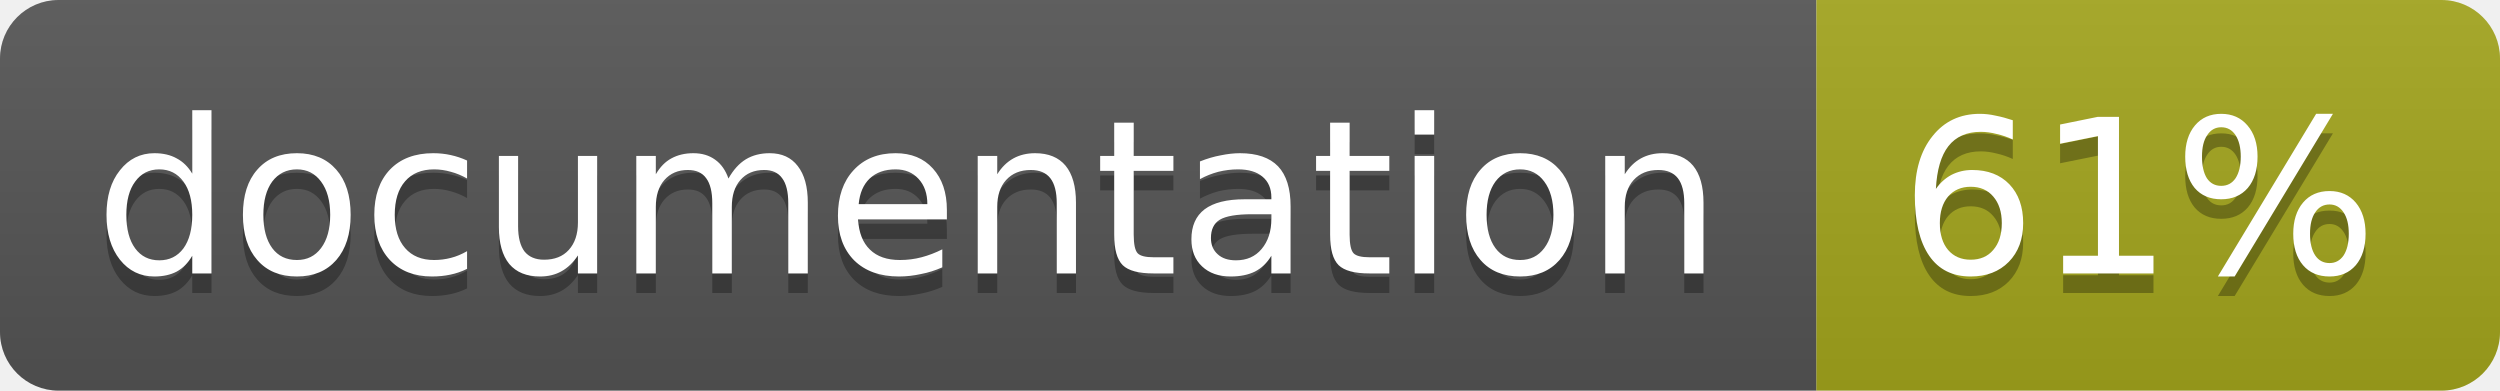
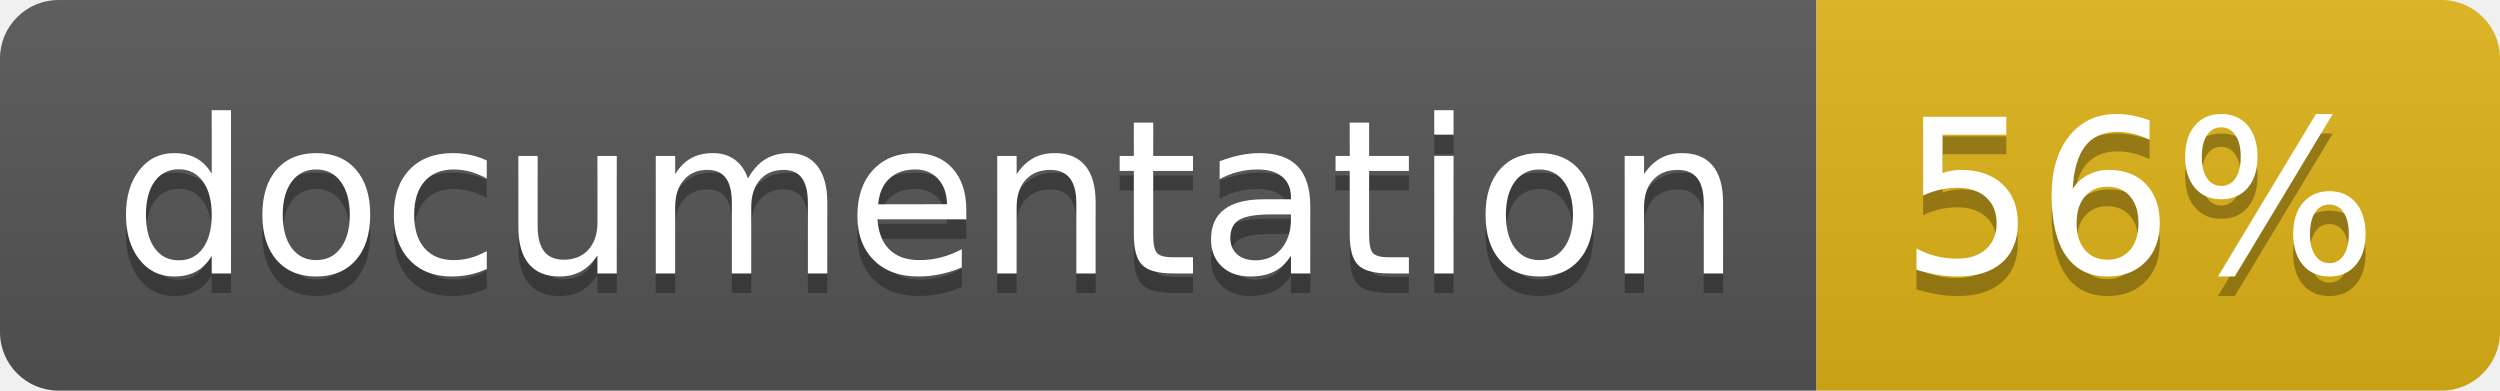
<svg xmlns="http://www.w3.org/2000/svg" width="128" height="20">
  <linearGradient id="b" x2="0" y2="100%">
    <stop offset="0" stop-color="#bbb" stop-opacity=".1" />
    <stop offset="1" stop-opacity=".1" />
  </linearGradient>
  <clipPath id="a">
    <rect width="128" height="20" rx="3" fill="#fff" />
  </clipPath>
  <g clip-path="url(#a)">
    <path fill="#555" d="M0 0h93v20H0z" />
-     <path fill="#a4a61d" d="M93 0h35v20H93z" />
+     <path fill="#dfb317" d="M93 0h35v20H93z" />
    <path fill="url(#b)" d="M0 0h128v20H0z" />
  </g>
-   <g fill="#fff" text-anchor="middle" font-family="DejaVu Sans,Verdana,Geneva,sans-serif" font-size="11">
-     <text x="46.5" y="15" fill="#010101" fill-opacity=".3">documentation</text>
-     <text x="46.5" y="14">documentation</text>
-     <text x="109.5" y="15" fill="#010101" fill-opacity=".3">61%</text>
-     <text x="109.5" y="14">61%</text>
+   <g fill="#fff" text-anchor="middle" font-family="DejaVu Sans,Verdana,Geneva,sans-serif" font-size="110">
+     <text x="475" y="150" fill="#010101" fill-opacity=".3" transform="scale(.1)" textLength="830">documentation</text>
+     <text x="475" y="140" transform="scale(.1)" textLength="830">documentation</text>
+     <text x="1095" y="150" fill="#010101" fill-opacity=".3" transform="scale(.1)" textLength="250">56%</text>
+     <text x="1095" y="140" transform="scale(.1)" textLength="250">56%</text>
  </g>
</svg>
